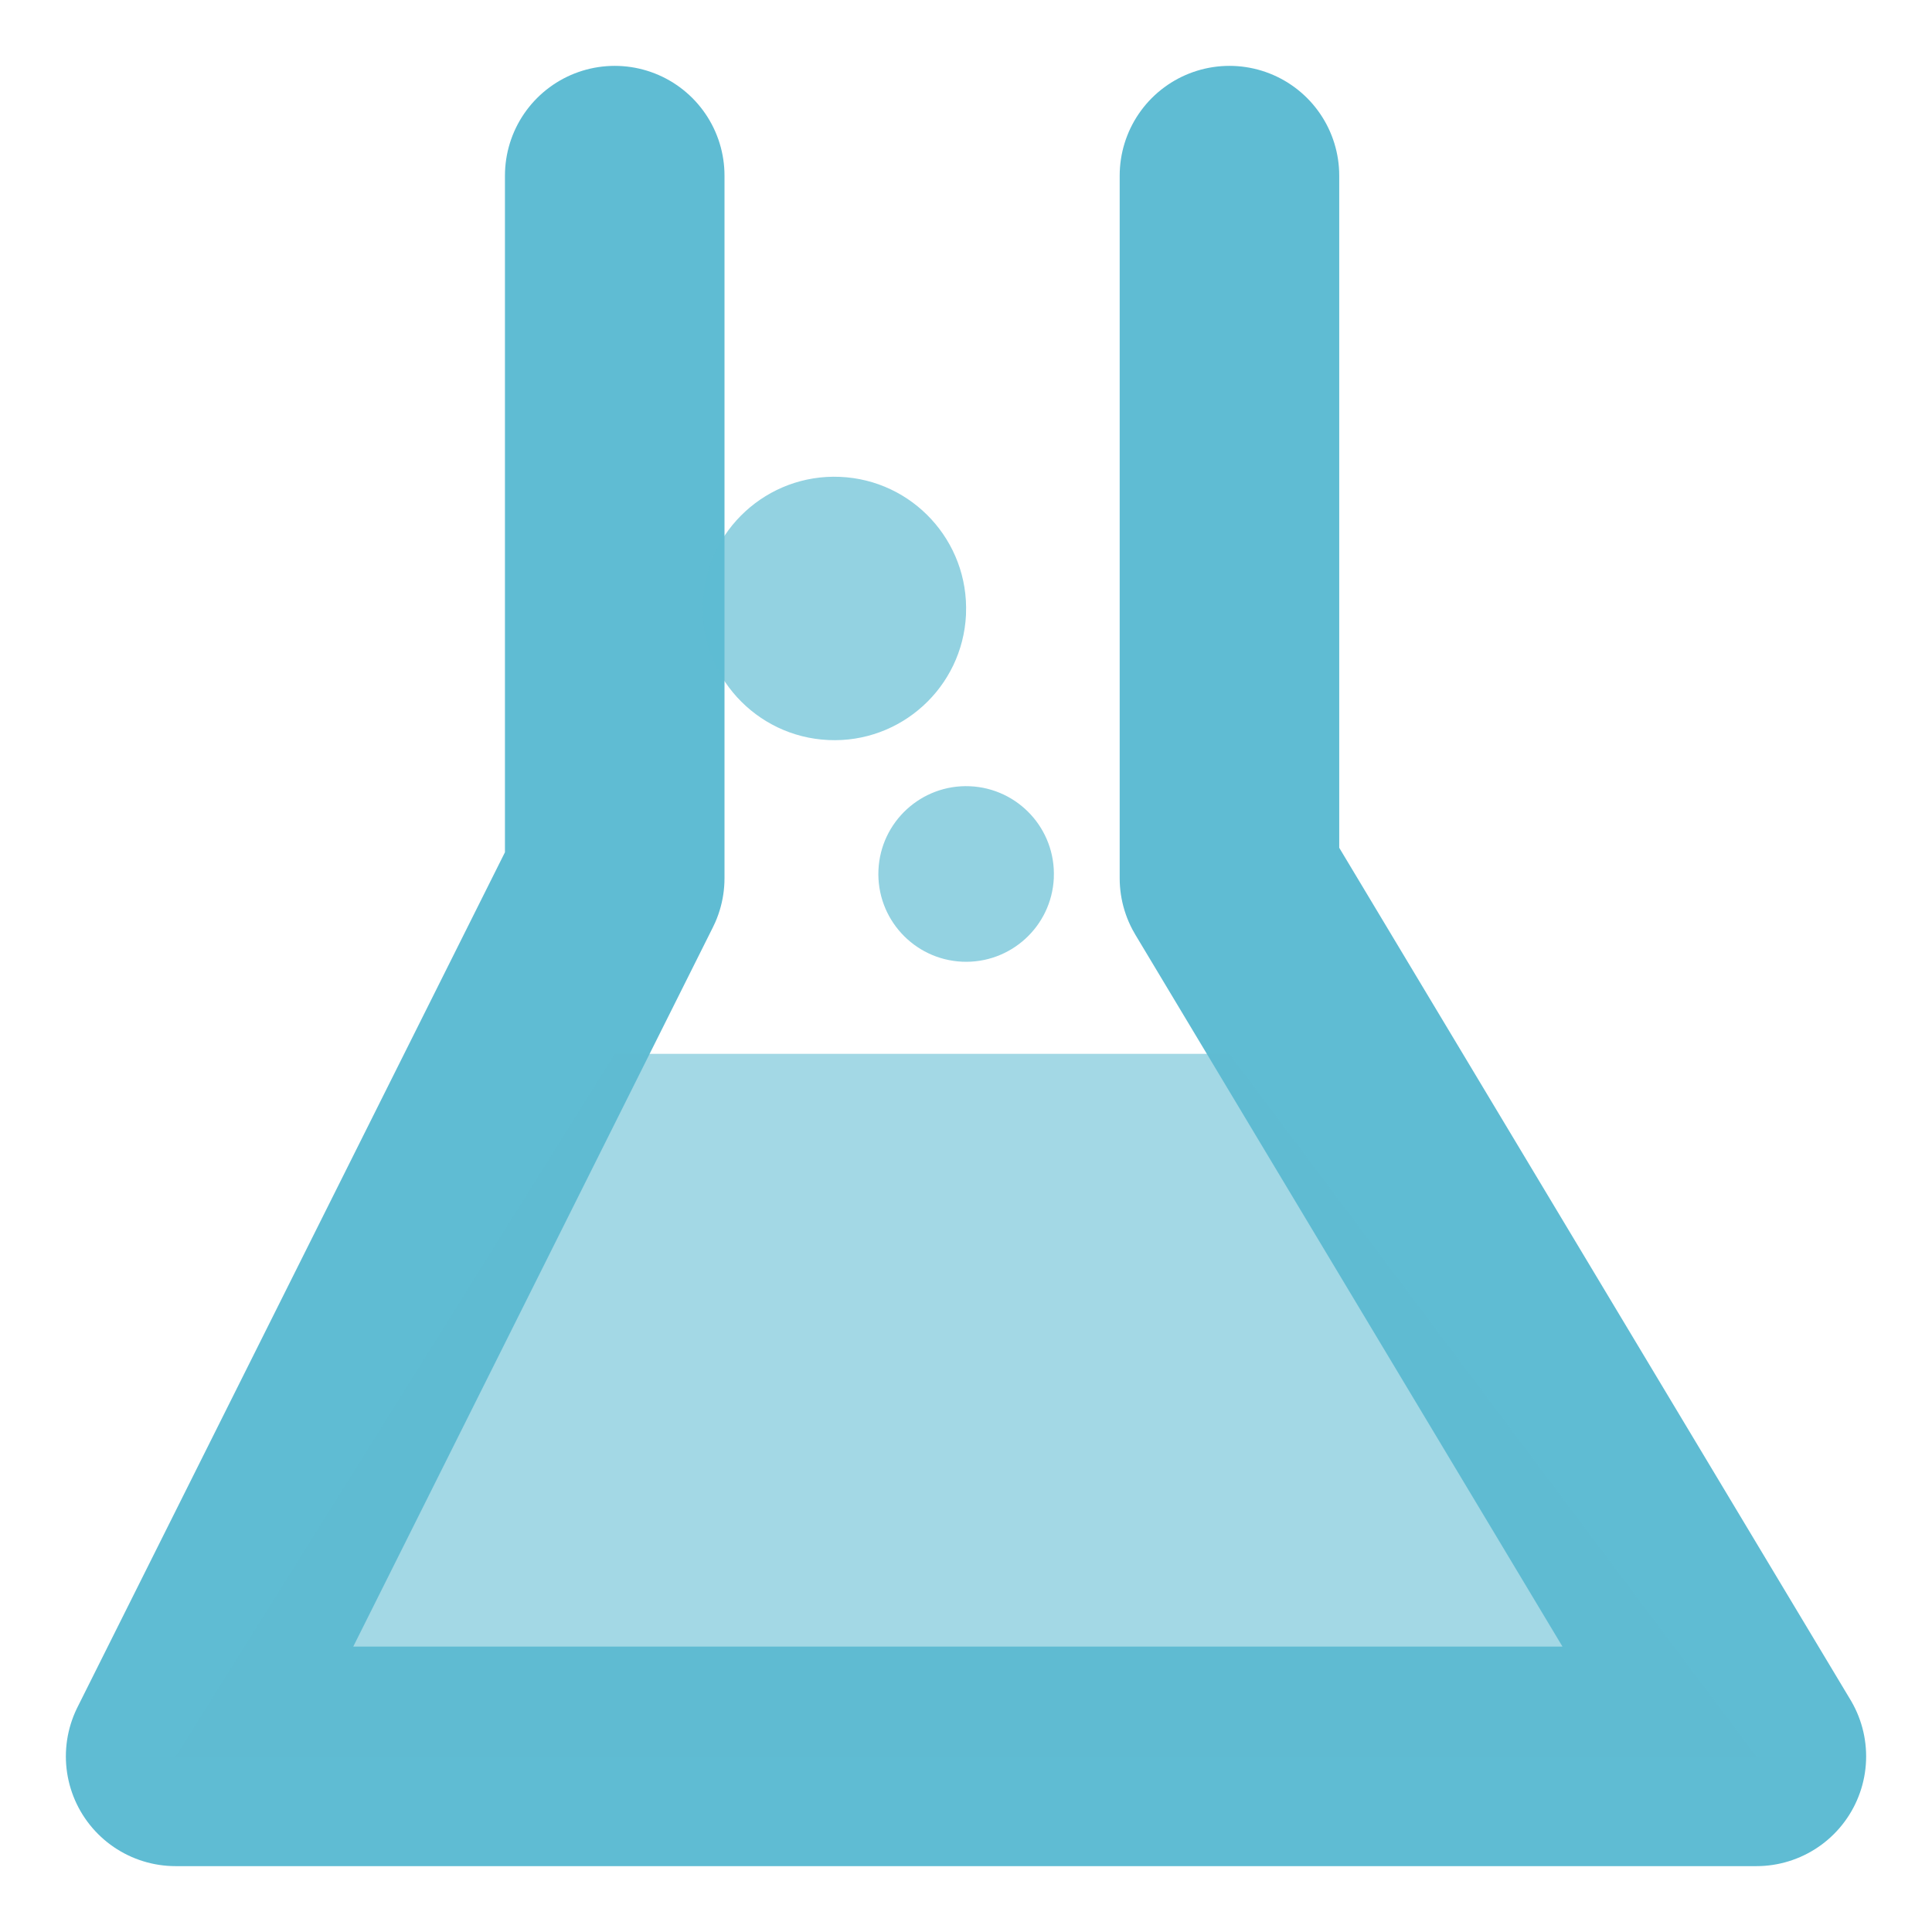
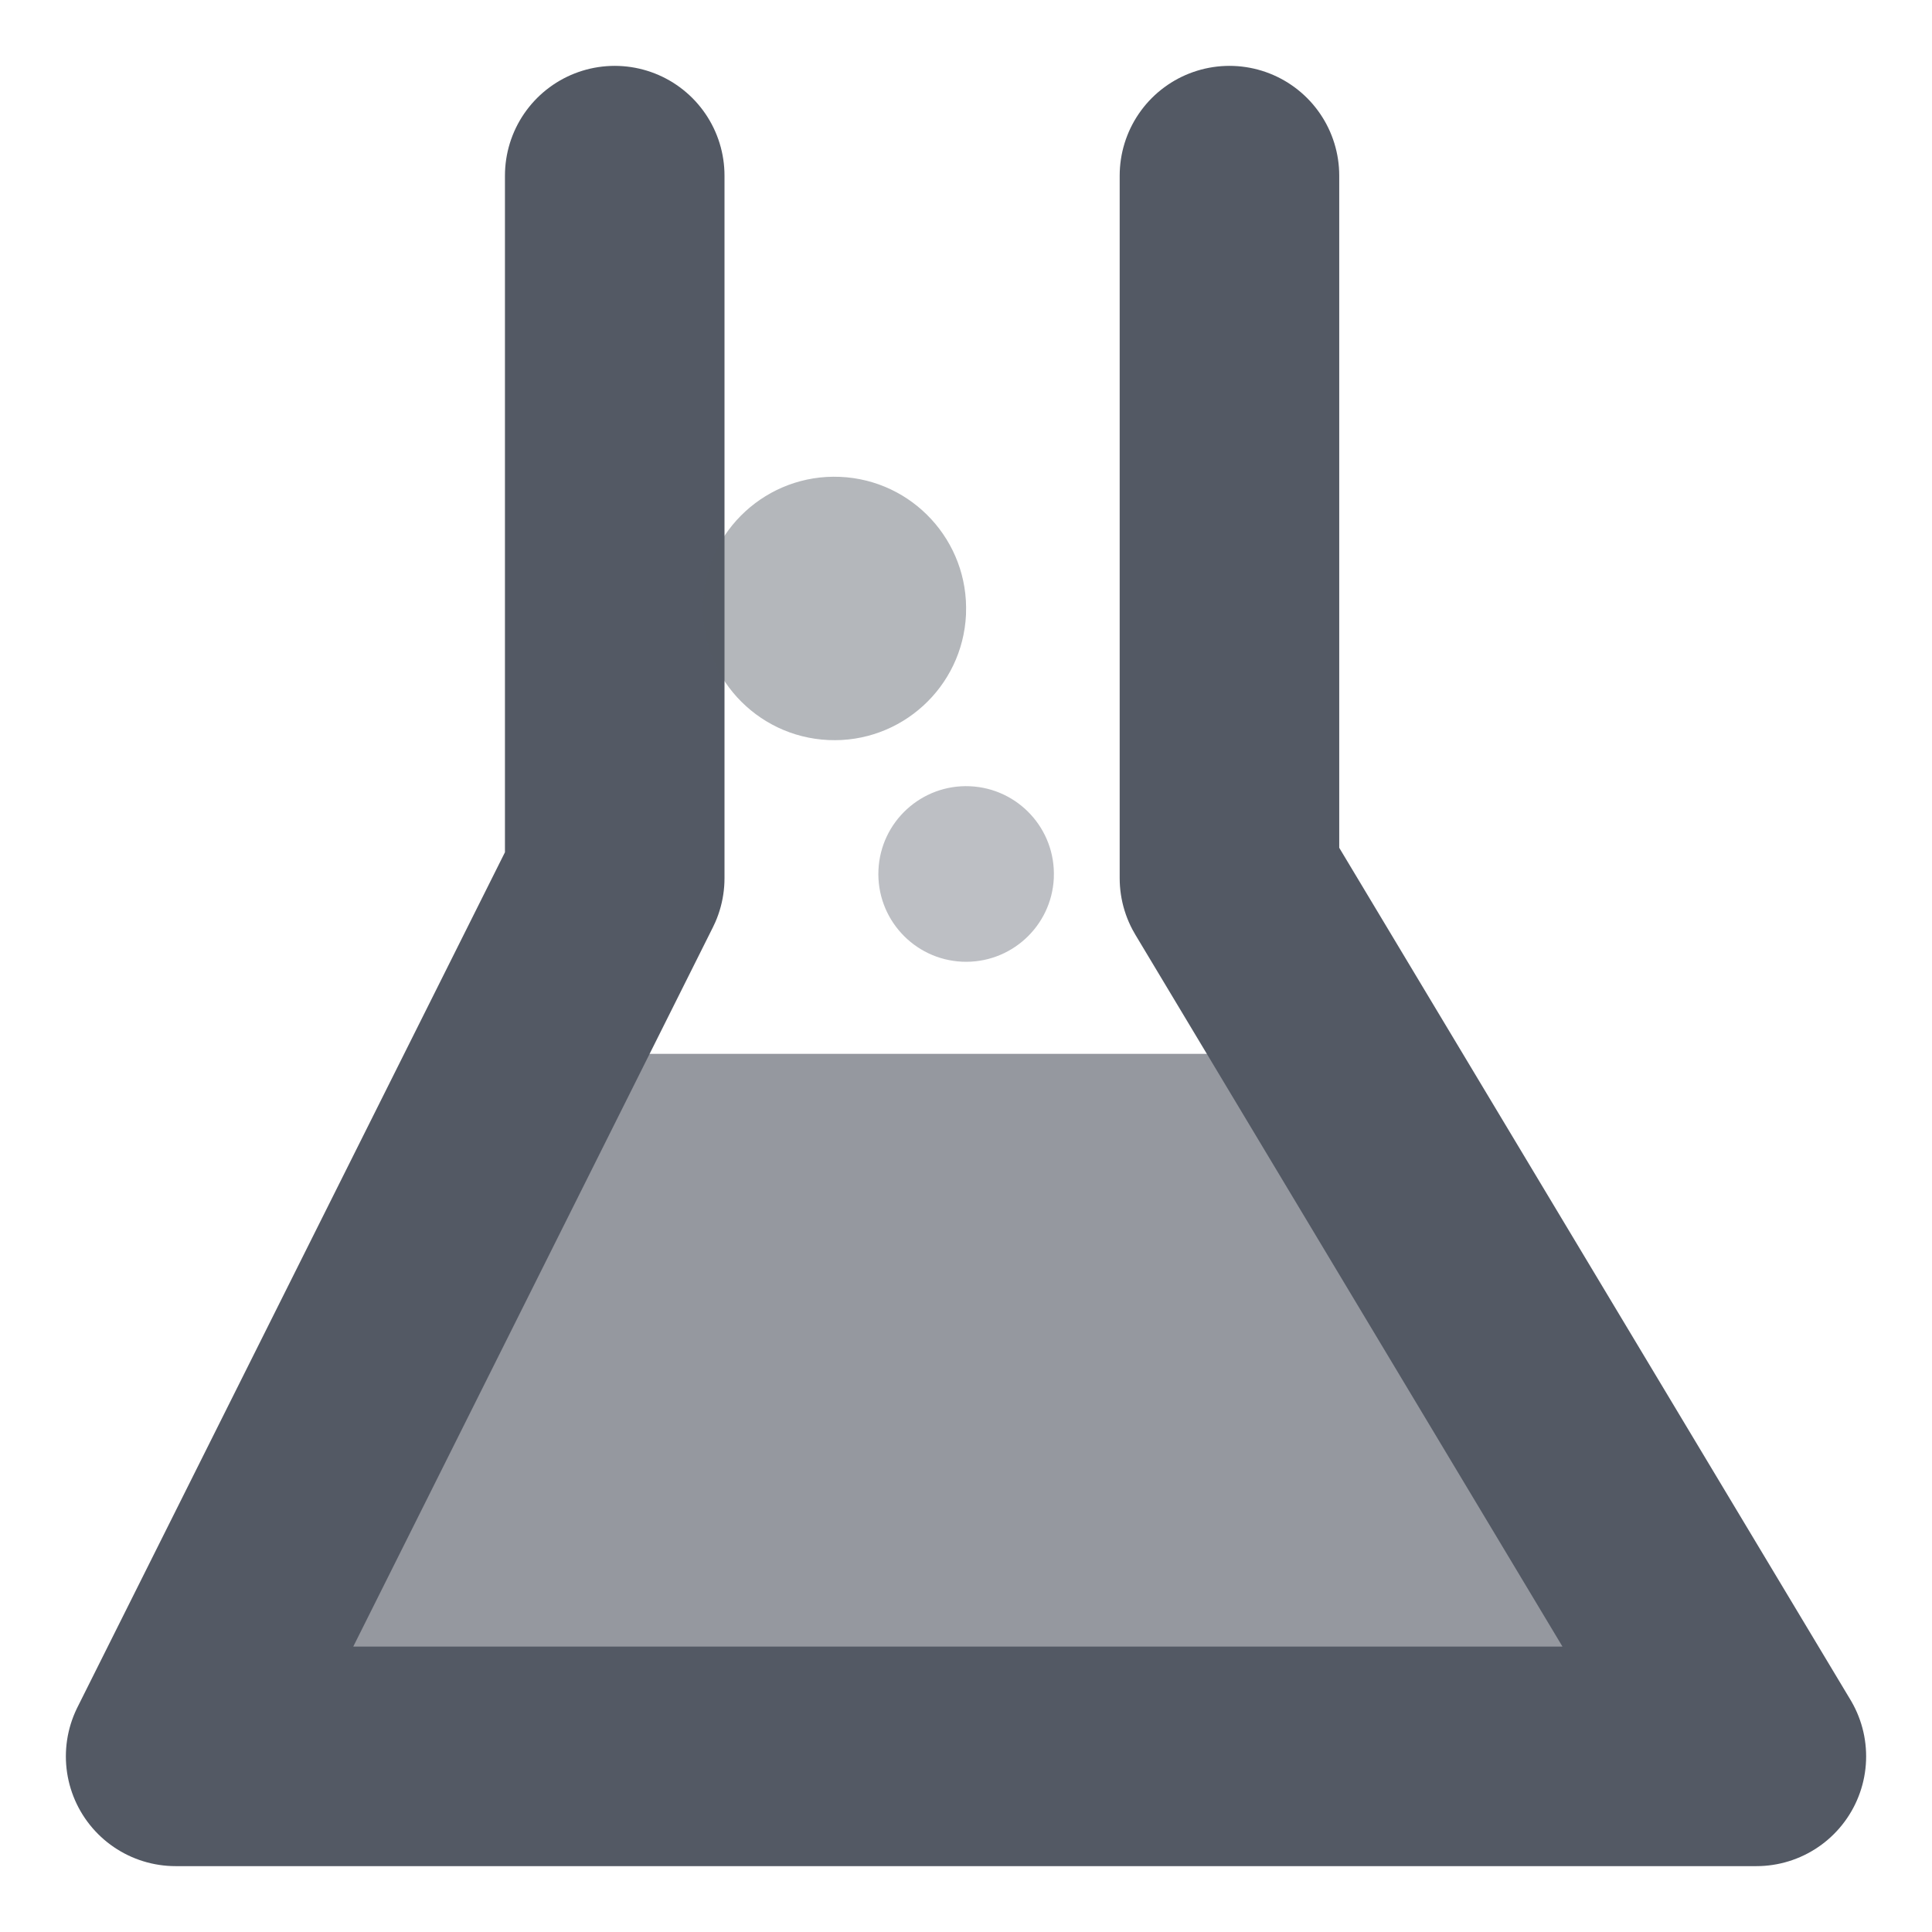
<svg xmlns="http://www.w3.org/2000/svg" viewBox="0 0 22 22" version="1.1" id="svg4">
  <defs id="defs8" />
-   <path style="fill:none;stroke:#5fbcd3;stroke-width:2.5;stroke-linecap:round;stroke-linejoin:round;stroke-miterlimit:4;stroke-dasharray:none;stroke-opacity:1" d="m 7,2 v 8 L 2,20 H 20 L 14,10 V 2" id="path4793" />
-   <path style="fill:#5fbcd3;stroke:none;stroke-width:1px;stroke-linecap:butt;stroke-linejoin:miter;stroke-opacity:1;fill-opacity:0.571" d="m 7,12 h 7 l 6,8 H 2 Z" id="path4802" />
-   <path style="fill:#5fbcd3;fill-opacity:0.669;stroke:none;stroke-width:2.5;stroke-linecap:round;stroke-linejoin:round;stroke-miterlimit:4;stroke-dasharray:none;stroke-opacity:1" id="path4804" d="M 11,7 A 1.5,1.5 0 0 1 9.433,8.427 1.5,1.5 0 0 1 8.003,6.862 1.5,1.5 0 0 1 9.565,5.43 1.5,1.5 0 0 1 11,6.989" />
-   <path d="M 12,10 A 1,1 0 0 1 10.955,10.951 1,1 0 0 1 10.003,9.908 1,1 0 0 1 11.044,8.953 1,1 0 0 1 12,9.993" id="path4806" style="fill:#5fbcd3;fill-opacity:0.669;stroke:none;stroke-width:1.666;stroke-linecap:round;stroke-linejoin:round;stroke-miterlimit:4;stroke-dasharray:none;stroke-opacity:1" />
+   <path style="fill:#535964;stroke:none;stroke-width:1px;stroke-linecap:butt;stroke-linejoin:miter;stroke-opacity:1;fill-opacity:0.615" d="m 7,12 h 7 l 6,8 H 2 Z" id="path4802" />
+   <path style="fill:none;stroke:#535964;stroke-width:2.5;stroke-linecap:round;stroke-linejoin:round;stroke-miterlimit:4;stroke-dasharray:none;stroke-opacity:1" d="m 7,2 v 8 L 2,20 H 20 L 14,10 V 2" id="path4793" />
+   <path style="fill:#535964;fill-opacity:0.437;stroke:none;stroke-width:2.5;stroke-linecap:round;stroke-linejoin:round;stroke-miterlimit:4;stroke-dasharray:none;stroke-opacity:1" id="path4804" d="M 11,7 A 1.5,1.5 0 0 1 9.433,8.427 1.5,1.5 0 0 1 8.003,6.862 1.5,1.5 0 0 1 9.565,5.43 1.5,1.5 0 0 1 11,6.989" />
+   <path d="M 12,10 A 1,1 0 0 1 10.955,10.951 1,1 0 0 1 10.003,9.908 1,1 0 0 1 11.044,8.953 1,1 0 0 1 12,9.993" id="path4806" style="fill:#535964;fill-opacity:0.379;stroke:none;stroke-width:1.666;stroke-linecap:round;stroke-linejoin:round;stroke-miterlimit:4;stroke-dasharray:none;stroke-opacity:1" />
</svg>
